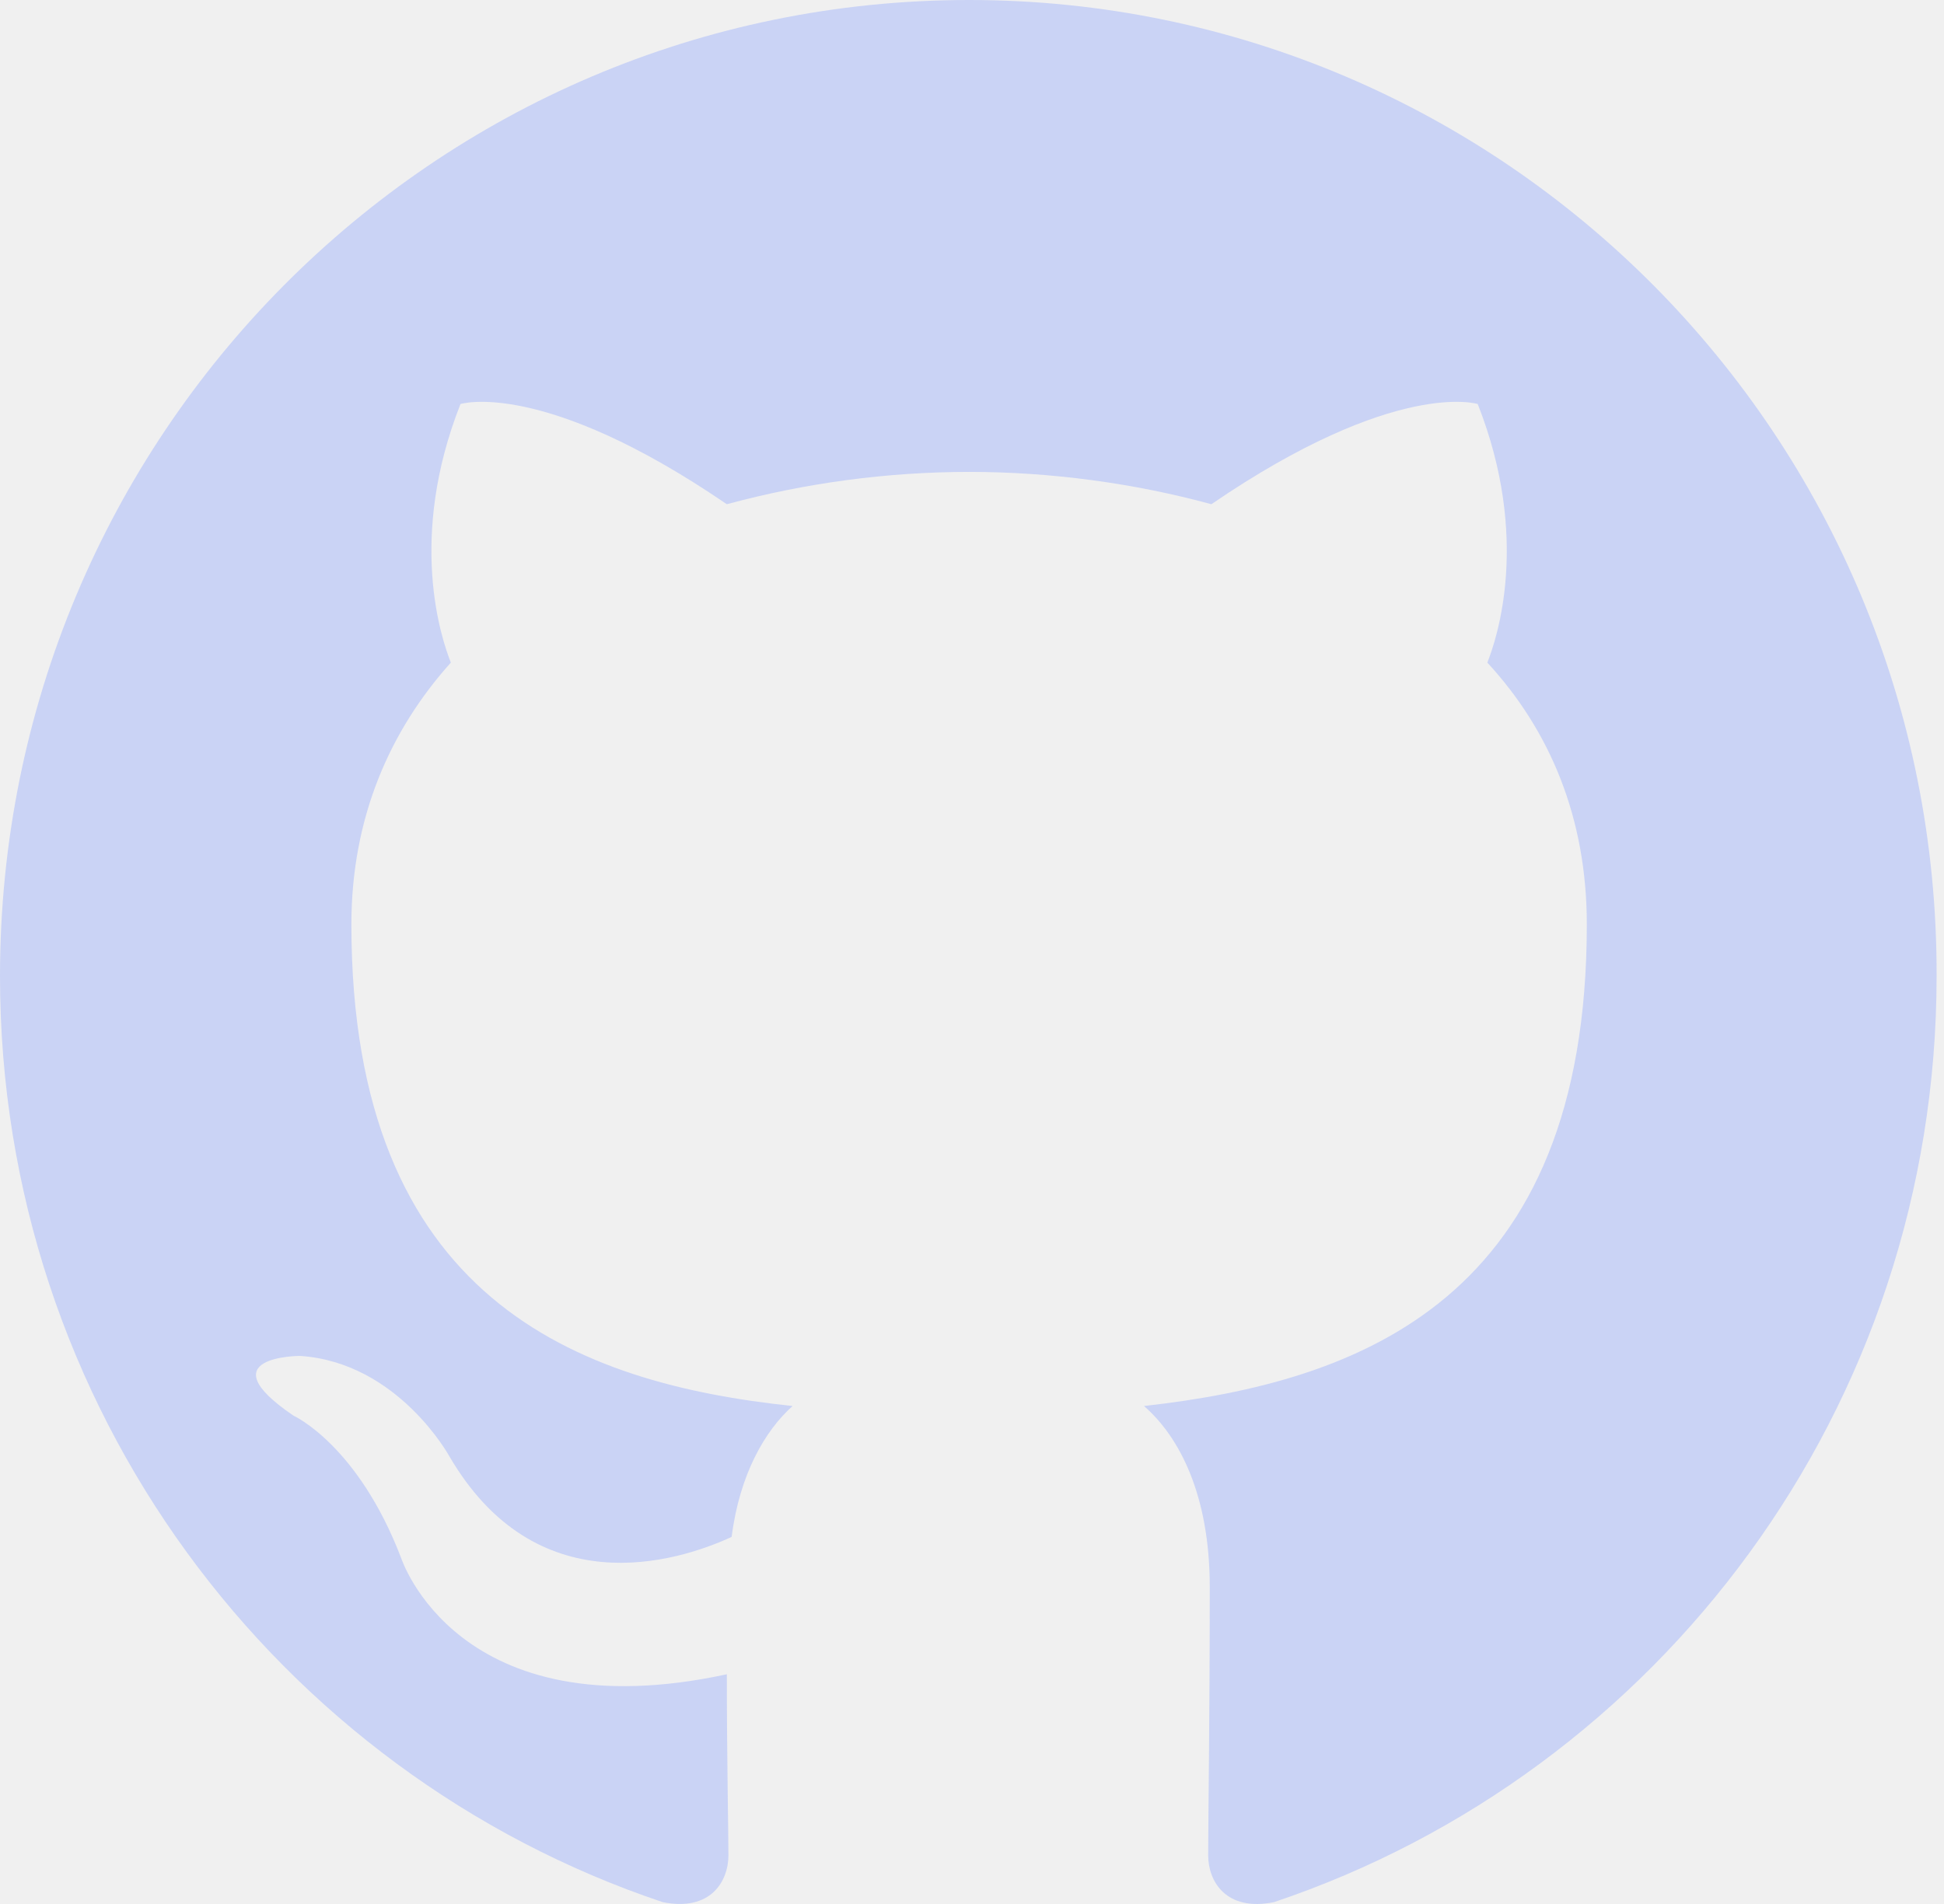
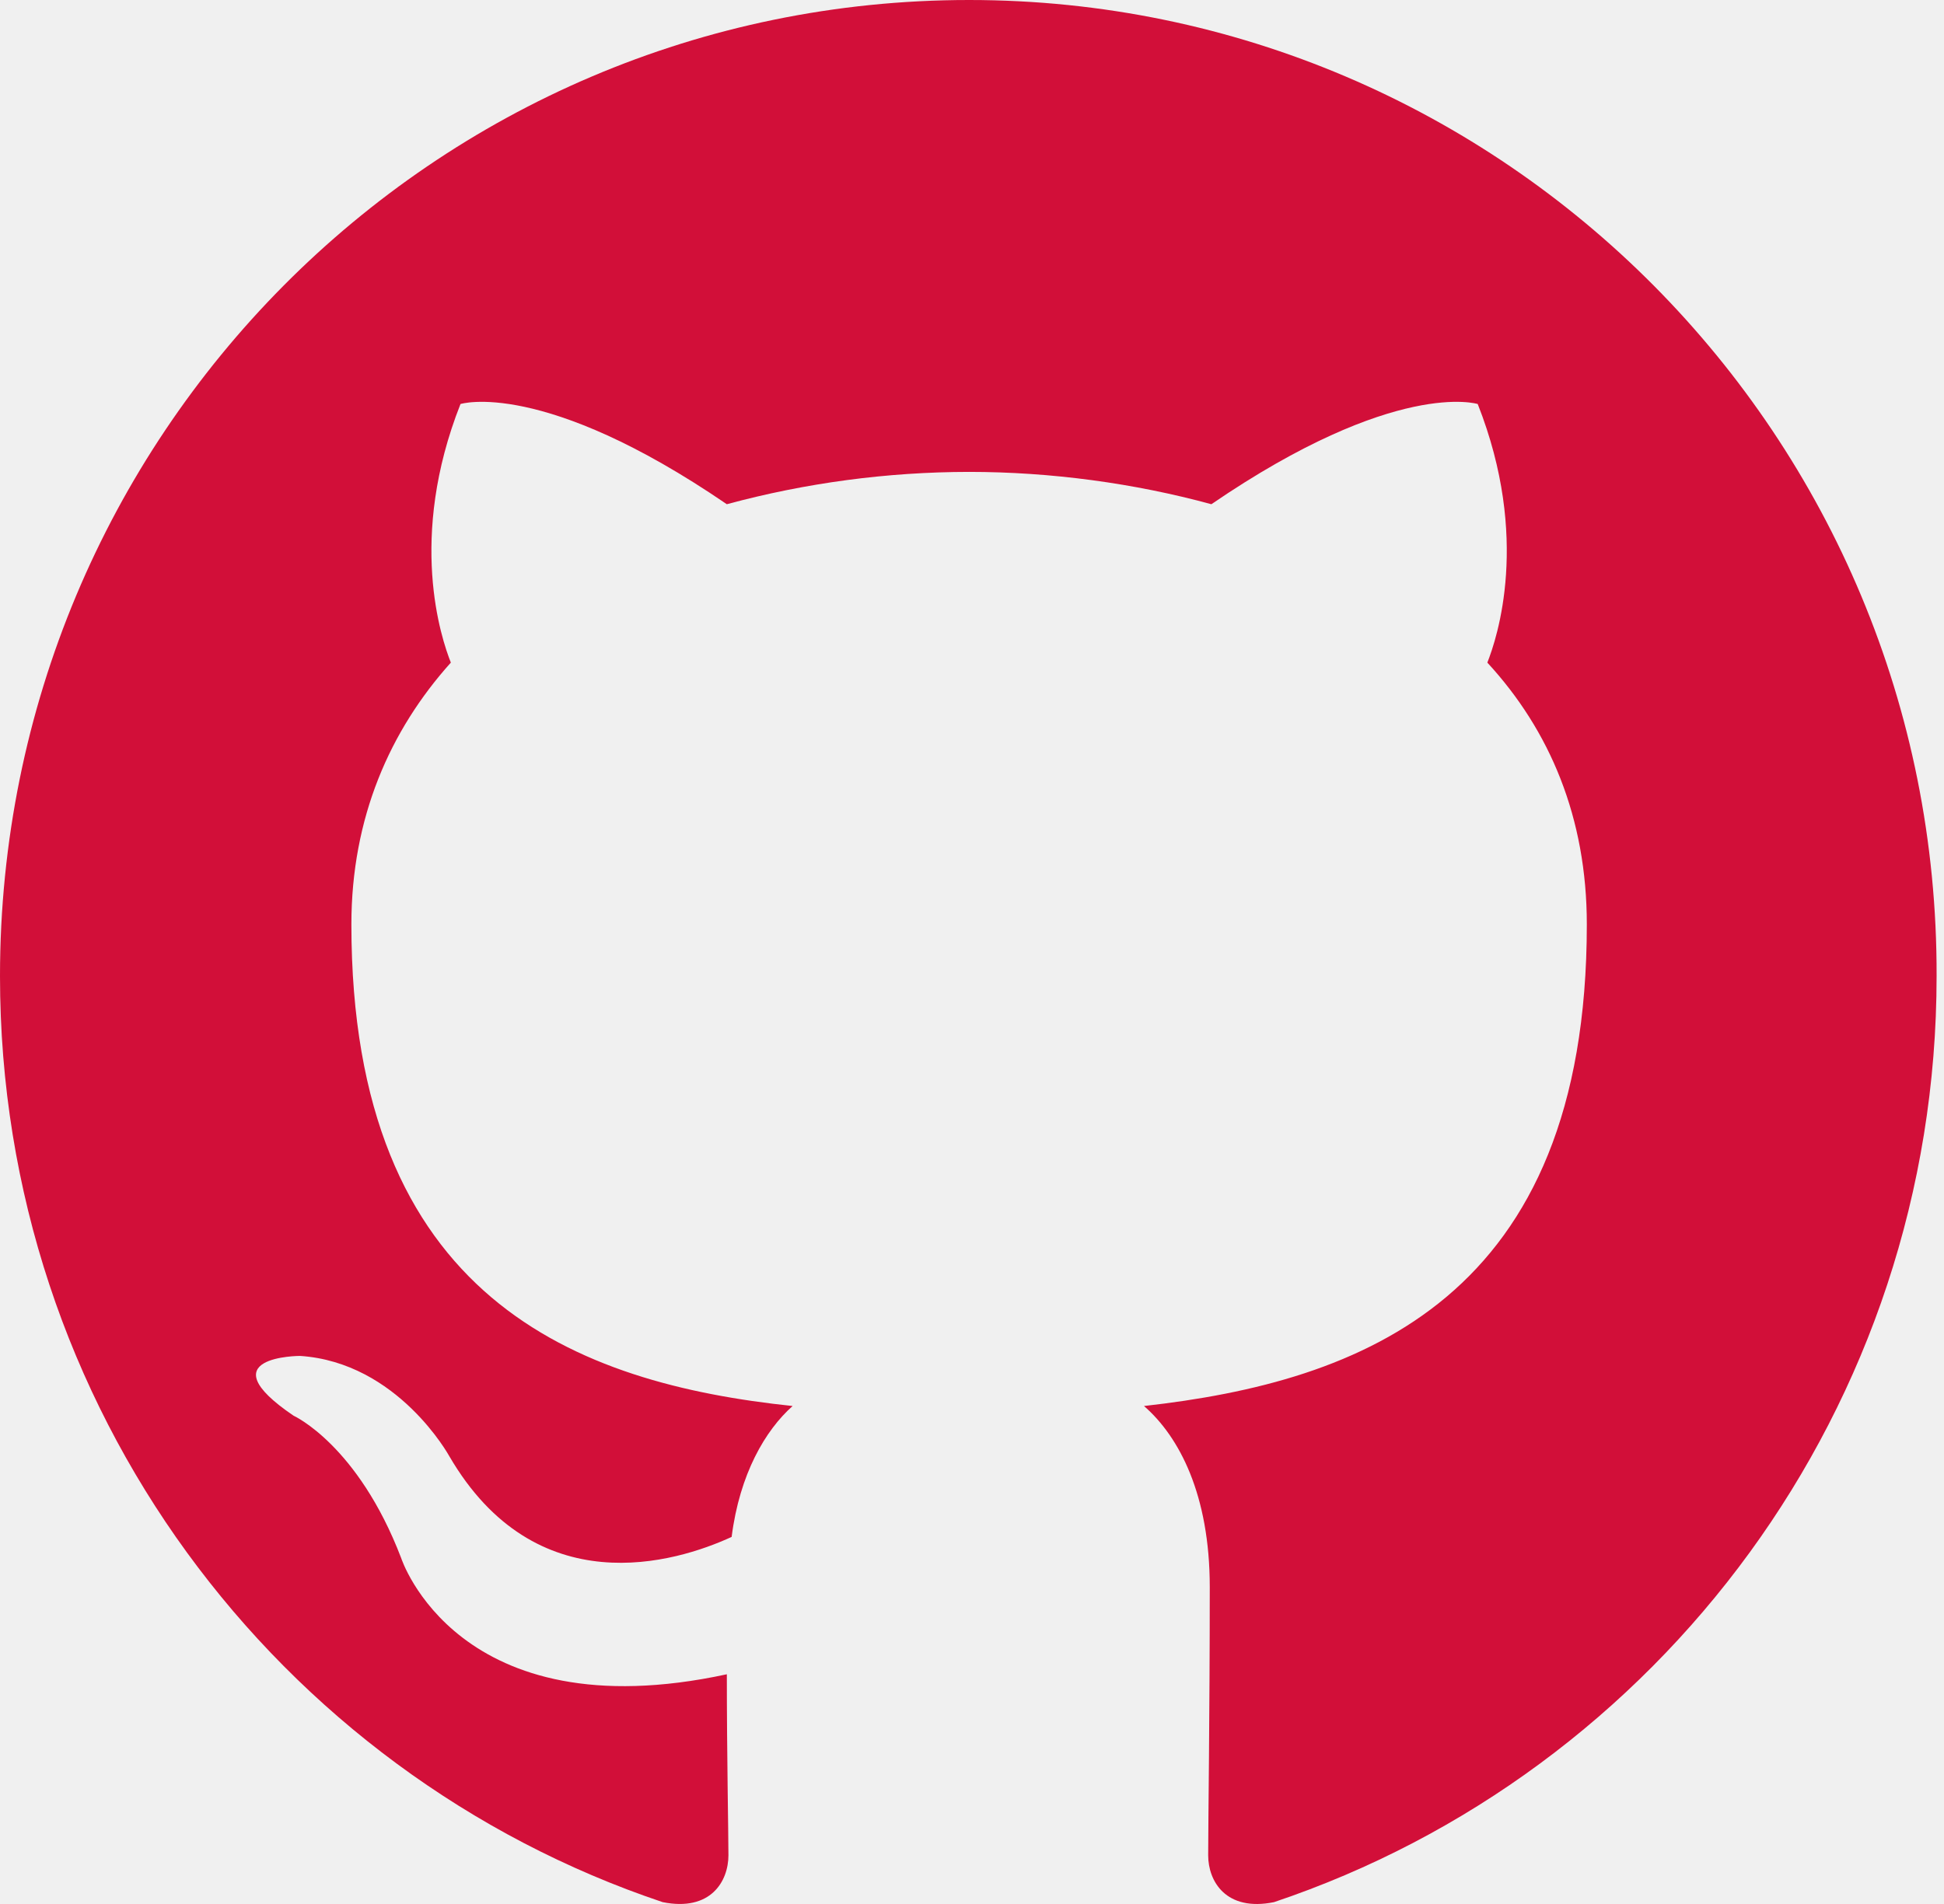
<svg xmlns="http://www.w3.org/2000/svg" width="98" height="96" version="1.1" id="svg1">
  <defs id="defs1" />
-   <path fill-rule="evenodd" clip-rule="evenodd" d="M48.854 0C21.839 0 0 22 0 49.217c0 21.756 13.993 40.172 33.405 46.69 2.427.49 3.316-1.059 3.316-2.362 0-1.141-.08-5.052-.08-9.127-13.59 2.934-16.42-5.867-16.42-5.867-2.184-5.704-5.42-7.17-5.42-7.17-4.448-3.015.324-3.015.324-3.015 4.934.326 7.523 5.052 7.523 5.052 4.367 7.496 11.404 5.378 14.235 4.074.404-3.178 1.699-5.378 3.074-6.6-10.839-1.141-22.243-5.378-22.243-24.283 0-5.378 1.94-9.778 5.014-13.2-.485-1.222-2.184-6.275.486-13.038 0 0 4.125-1.304 13.426 5.052a46.97 46.97 0 0 1 12.214-1.63c4.125 0 8.33.571 12.213 1.63 9.302-6.356 13.427-5.052 13.427-5.052 2.67 6.763.97 11.816.485 13.038 3.155 3.422 5.015 7.822 5.015 13.2 0 18.905-11.404 23.06-22.324 24.283 1.78 1.548 3.316 4.481 3.316 9.126 0 6.6-.08 11.897-.08 13.526 0 1.304.89 2.853 3.316 2.364 19.412-6.52 33.405-24.935 33.405-46.691C97.707 22 75.788 0 48.854 0z" fill="#fff" id="path1" style="fill:#cad3f5;fill-opacity:1" />
+   <path fill-rule="evenodd" clip-rule="evenodd" d="M48.854 0C21.839 0 0 22 0 49.217c0 21.756 13.993 40.172 33.405 46.69 2.427.49 3.316-1.059 3.316-2.362 0-1.141-.08-5.052-.08-9.127-13.59 2.934-16.42-5.867-16.42-5.867-2.184-5.704-5.42-7.17-5.42-7.17-4.448-3.015.324-3.015.324-3.015 4.934.326 7.523 5.052 7.523 5.052 4.367 7.496 11.404 5.378 14.235 4.074.404-3.178 1.699-5.378 3.074-6.6-10.839-1.141-22.243-5.378-22.243-24.283 0-5.378 1.94-9.778 5.014-13.2-.485-1.222-2.184-6.275.486-13.038 0 0 4.125-1.304 13.426 5.052a46.97 46.97 0 0 1 12.214-1.63c4.125 0 8.33.571 12.213 1.63 9.302-6.356 13.427-5.052 13.427-5.052 2.67 6.763.97 11.816.485 13.038 3.155 3.422 5.015 7.822 5.015 13.2 0 18.905-11.404 23.06-22.324 24.283 1.78 1.548 3.316 4.481 3.316 9.126 0 6.6-.08 11.897-.08 13.526 0 1.304.89 2.853 3.316 2.364 19.412-6.52 33.405-24.935 33.405-46.691C97.707 22 75.788 0 48.854 0z" fill="#fff" id="path1" style="fill:#d20f39;fill-opacity:1" />
</svg>
